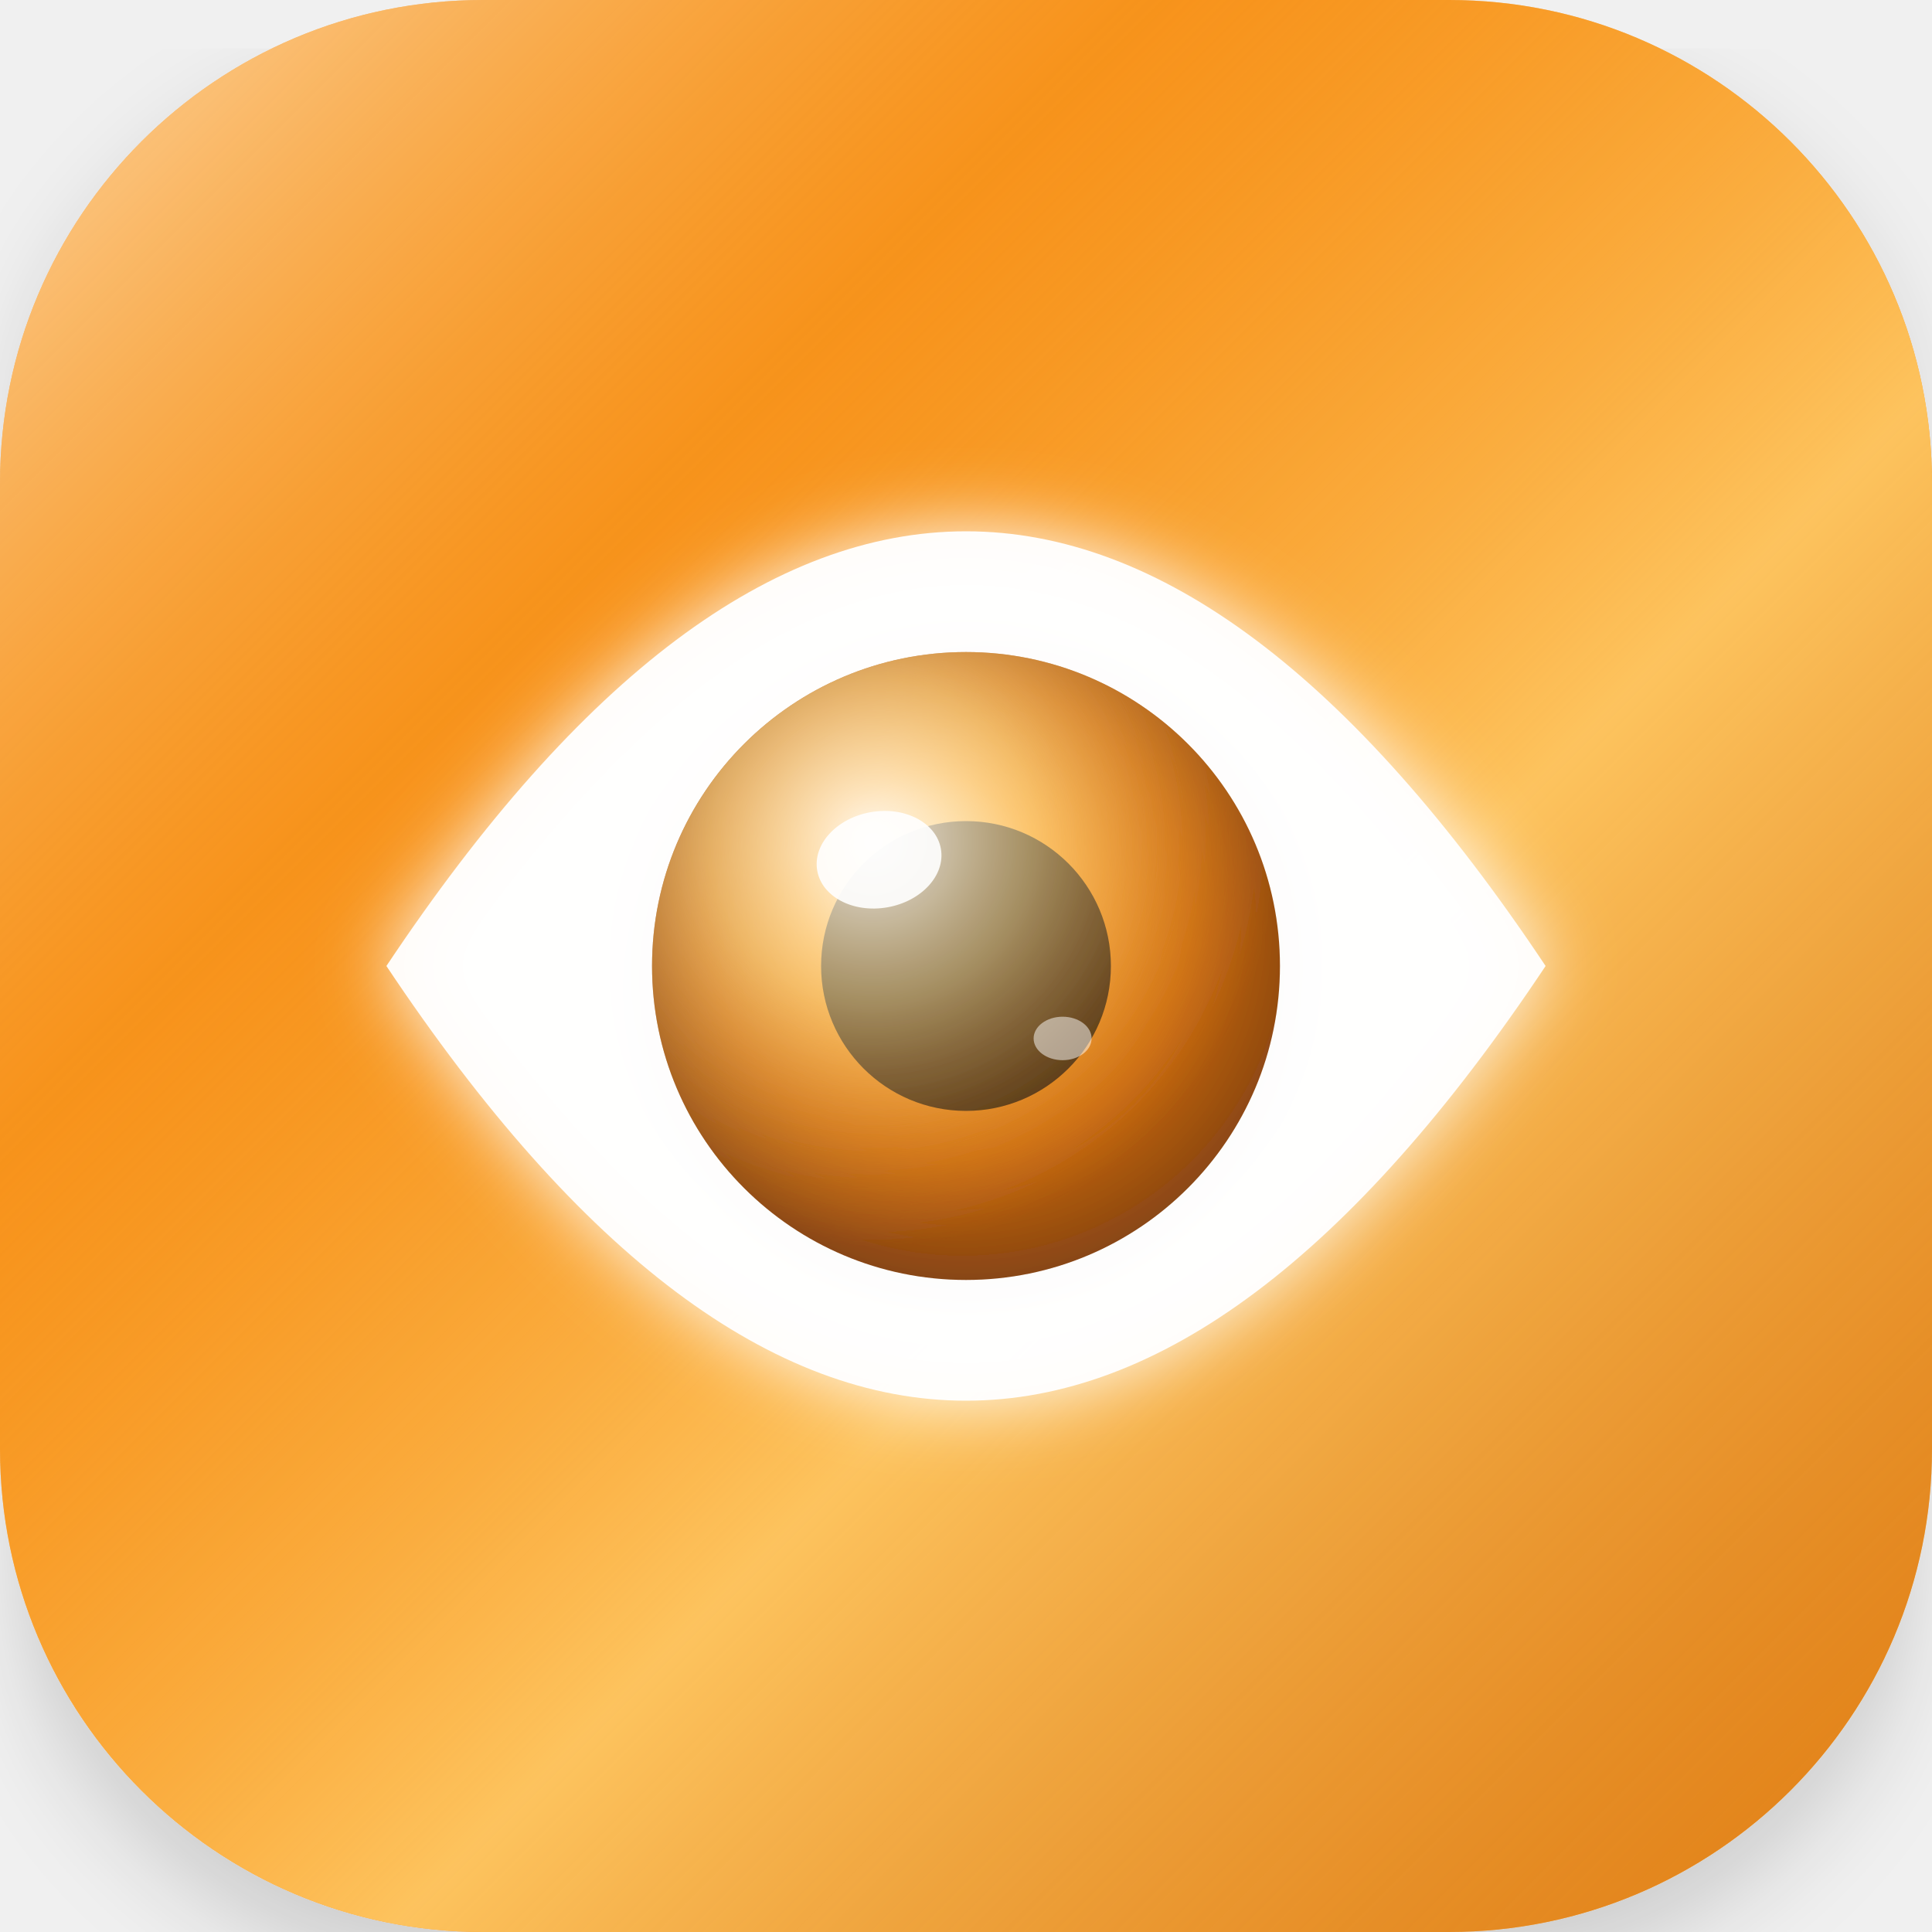
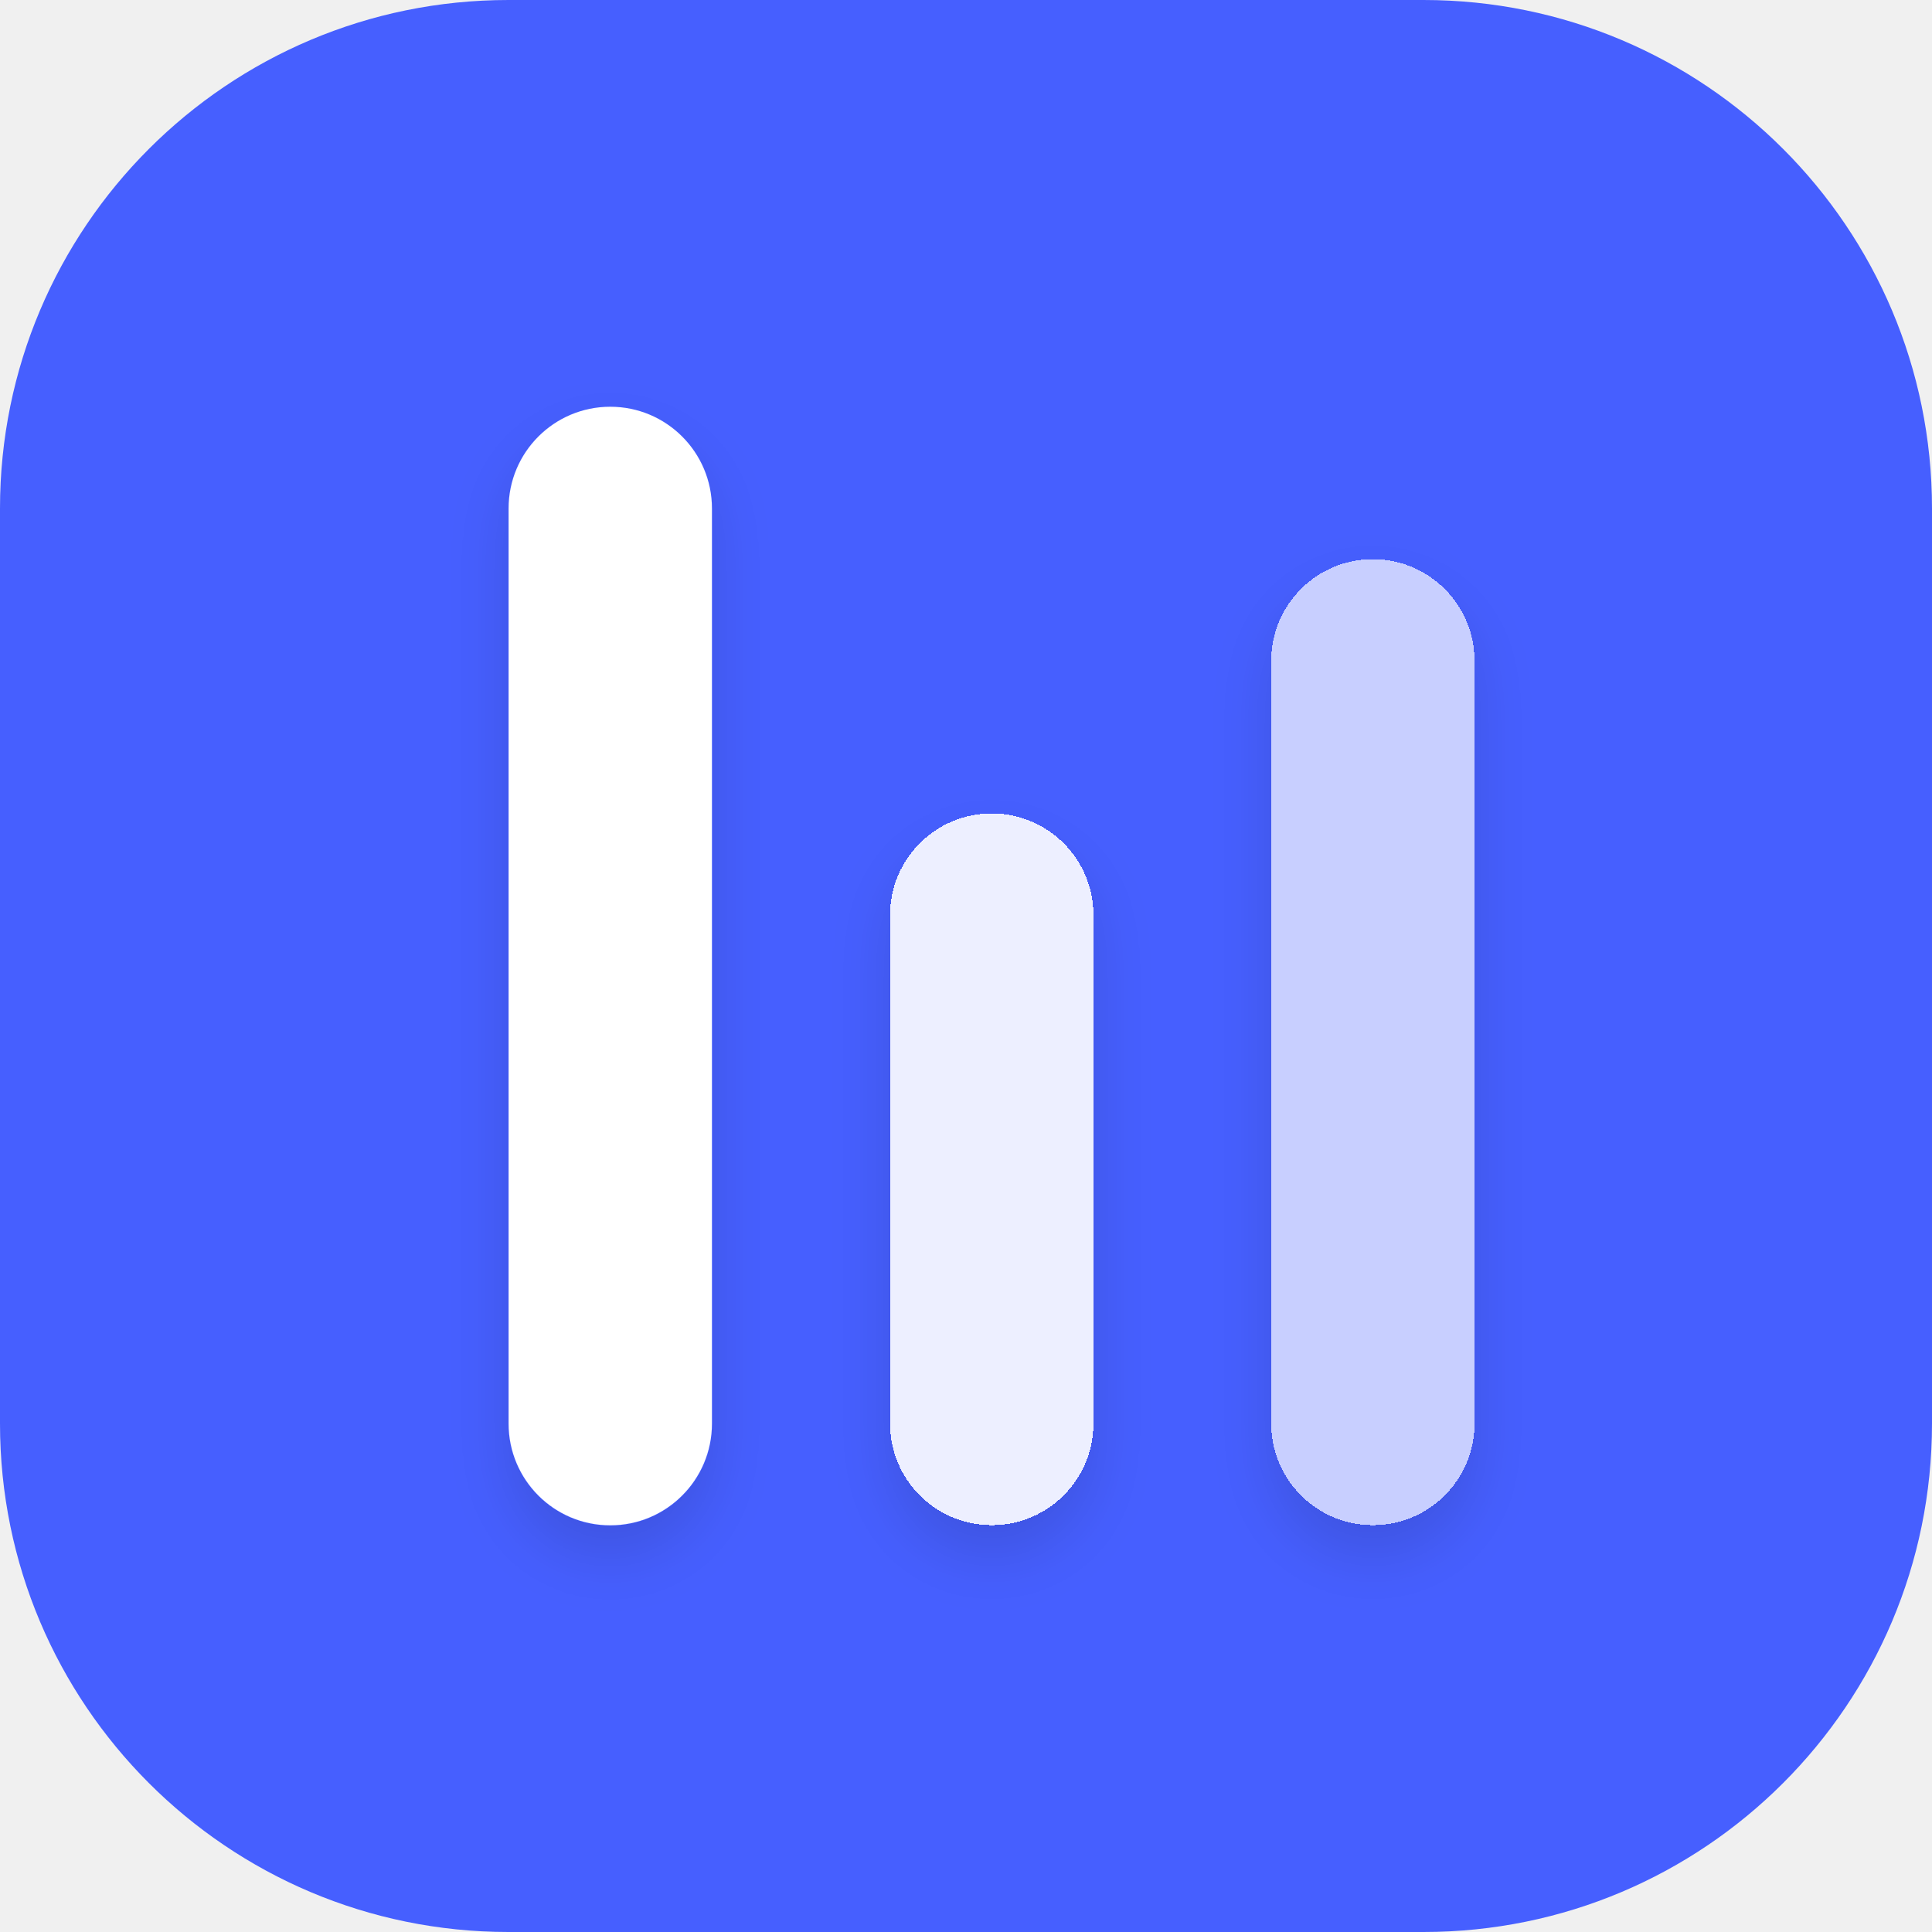
- <svg xmlns="http://www.w3.org/2000/svg" width="40" height="40" viewBox="0 0 40 40" fill="none">
+ <svg xmlns="http://www.w3.org/2000/svg" width="32" height="32" viewBox="0 0 32 32" fill="none">
+   <path d="M0 8.421C0 3.77 3.77 0 8.421 0H23.579C28.23 0 32 3.77 32 8.421V23.579C32 28.23 28.23 32 23.579 32H8.421C3.77 32 0 28.23 0 23.579V8.421Z" fill="#465FFF" />
+   <g filter="url(#filter0_d_1884_16361)">
+     <path d="M8.424 8.422C8.424 7.491 9.178 6.737 10.108 6.737C11.038 6.737 11.792 7.491 11.792 8.422V23.579C11.792 24.51 11.038 25.264 10.108 25.264C9.178 25.264 8.424 24.51 8.424 23.579V8.422Z" fill="white" />
+   </g>
+   <g filter="url(#filter1_d_1884_16361)">
+     <path d="M14.742 15.157C14.742 14.227 15.496 13.473 16.426 13.473C17.357 13.473 18.111 14.227 18.111 15.157V23.578C18.111 24.508 17.357 25.262 16.426 25.262C15.496 25.262 14.742 24.508 14.742 23.578V15.157Z" fill="white" fill-opacity="0.9" shape-rendering="crispEdges" />
+   </g>
+   <g filter="url(#filter2_d_1884_16361)">
+     <path d="M21.055 10.946C21.055 10.016 21.809 9.262 22.739 9.262C23.669 9.262 24.423 10.016 24.423 10.946V23.578C24.423 24.508 23.669 25.262 22.739 25.262C21.809 25.262 21.055 24.508 21.055 23.578V10.946Z" fill="white" fill-opacity="0.7" shape-rendering="crispEdges" />
+   </g>
  <defs>
-     <radialGradient id="irisGradI" cx="50%" cy="45%" r="55%" fx="40%" fy="35%">
-       <stop offset="0%" stop-color="#ffd280" />
-       <stop offset="35%" stop-color="#F7931A" />
-       <stop offset="70%" stop-color="#c2620a" />
-       <stop offset="100%" stop-color="#7c3d12" />
-     </radialGradient>
-     <radialGradient id="shimmerGradI" cx="35%" cy="30%" r="65%">
-       <stop offset="0%" stop-color="#ffffff" stop-opacity="0.9" />
-       <stop offset="40%" stop-color="#ffe4a0" stop-opacity="0.6" />
-       <stop offset="100%" stop-color="#F7931A" stop-opacity="0.1" />
-     </radialGradient>
-     <linearGradient id="foilGradI" x1="0%" y1="0%" x2="100%" y2="100%">
-       <stop offset="0%" stop-color="#fff7e6" stop-opacity="0.7" />
-       <stop offset="30%" stop-color="#F7931A" stop-opacity="0.3" />
-       <stop offset="60%" stop-color="#ffcf6e" stop-opacity="0.8" />
-       <stop offset="100%" stop-color="#c2620a" stop-opacity="0.4" />
-     </linearGradient>
-     <filter id="iconShadowI" x="-10%" y="-10%" width="120%" height="130%">
-       <feDropShadow dx="0" dy="1" stdDeviation="1" flood-opacity="0.15" />
+     <filter id="filter0_d_1884_16361" x="7.424" y="6.237" width="5.368" height="20.526" filterUnits="userSpaceOnUse" color-interpolation-filters="sRGB">
+       <feFlood flood-opacity="0" result="BackgroundImageFix" />
+       <feColorMatrix in="SourceAlpha" type="matrix" values="0 0 0 0 0 0 0 0 0 0 0 0 0 0 0 0 0 0 127 0" result="hardAlpha" />
+       <feOffset dy="0.5" />
+       <feGaussianBlur stdDeviation="0.5" />
+       <feComposite in2="hardAlpha" operator="out" />
+       <feColorMatrix type="matrix" values="0 0 0 0 0 0 0 0 0 0 0 0 0 0 0 0 0 0 0.12 0" />
+       <feBlend mode="normal" in2="BackgroundImageFix" result="effect1_dropShadow_1884_16361" />
+       <feBlend mode="normal" in="SourceGraphic" in2="effect1_dropShadow_1884_16361" result="shape" />
    </filter>
-     <filter id="eyeGlowI" x="-20%" y="-40%" width="140%" height="180%">
-       <feGaussianBlur stdDeviation="0.8" result="blur" />
-       <feComposite in="SourceGraphic" in2="blur" operator="over" />
+     <filter id="filter1_d_1884_16361" x="13.742" y="12.973" width="5.368" height="13.789" filterUnits="userSpaceOnUse" color-interpolation-filters="sRGB">
+       <feFlood flood-opacity="0" result="BackgroundImageFix" />
+       <feColorMatrix in="SourceAlpha" type="matrix" values="0 0 0 0 0 0 0 0 0 0 0 0 0 0 0 0 0 0 127 0" result="hardAlpha" />
+       <feOffset dy="0.5" />
+       <feGaussianBlur stdDeviation="0.5" />
+       <feComposite in2="hardAlpha" operator="out" />
+       <feColorMatrix type="matrix" values="0 0 0 0 0 0 0 0 0 0 0 0 0 0 0 0 0 0 0.12 0" />
+       <feBlend mode="normal" in2="BackgroundImageFix" result="effect1_dropShadow_1884_16361" />
+       <feBlend mode="normal" in="SourceGraphic" in2="effect1_dropShadow_1884_16361" result="shape" />
+     </filter>
+     <filter id="filter2_d_1884_16361" x="20.055" y="8.762" width="5.368" height="18" filterUnits="userSpaceOnUse" color-interpolation-filters="sRGB">
+       <feFlood flood-opacity="0" result="BackgroundImageFix" />
+       <feColorMatrix in="SourceAlpha" type="matrix" values="0 0 0 0 0 0 0 0 0 0 0 0 0 0 0 0 0 0 127 0" result="hardAlpha" />
+       <feOffset dy="0.5" />
+       <feGaussianBlur stdDeviation="0.5" />
+       <feComposite in2="hardAlpha" operator="out" />
+       <feColorMatrix type="matrix" values="0 0 0 0 0 0 0 0 0 0 0 0 0 0 0 0 0 0 0.12 0" />
+       <feBlend mode="normal" in2="BackgroundImageFix" result="effect1_dropShadow_1884_16361" />
+       <feBlend mode="normal" in="SourceGraphic" in2="effect1_dropShadow_1884_16361" result="shape" />
    </filter>
  </defs>
-   <rect width="40" height="40" rx="10" ry="10" fill="#F7931A" filter="url(#iconShadowI)" />
-   <rect width="40" height="40" rx="10" ry="10" fill="url(#foilGradI)" />
-   <g filter="url(#eyeGlowI)">
-     <path d="M8 20 Q14 11 20 11 Q26 11 32 20 Q26 29 20 29 Q14 29 8 20Z" fill="white" fill-opacity="0.95" />
-     <circle cx="20" cy="20" r="6.5" fill="url(#irisGradI)" />
-     <circle cx="20" cy="20" r="3" fill="#1a0a00" />
-     <circle cx="20" cy="20" r="6.5" fill="url(#shimmerGradI)" />
-     <ellipse cx="18.2" cy="17.8" rx="1.3" ry="1" fill="white" fill-opacity="0.9" transform="rotate(-10 18.2 17.8)" />
-     <ellipse cx="22" cy="21.5" rx="0.6" ry="0.45" fill="white" fill-opacity="0.5" />
-   </g>
</svg>
